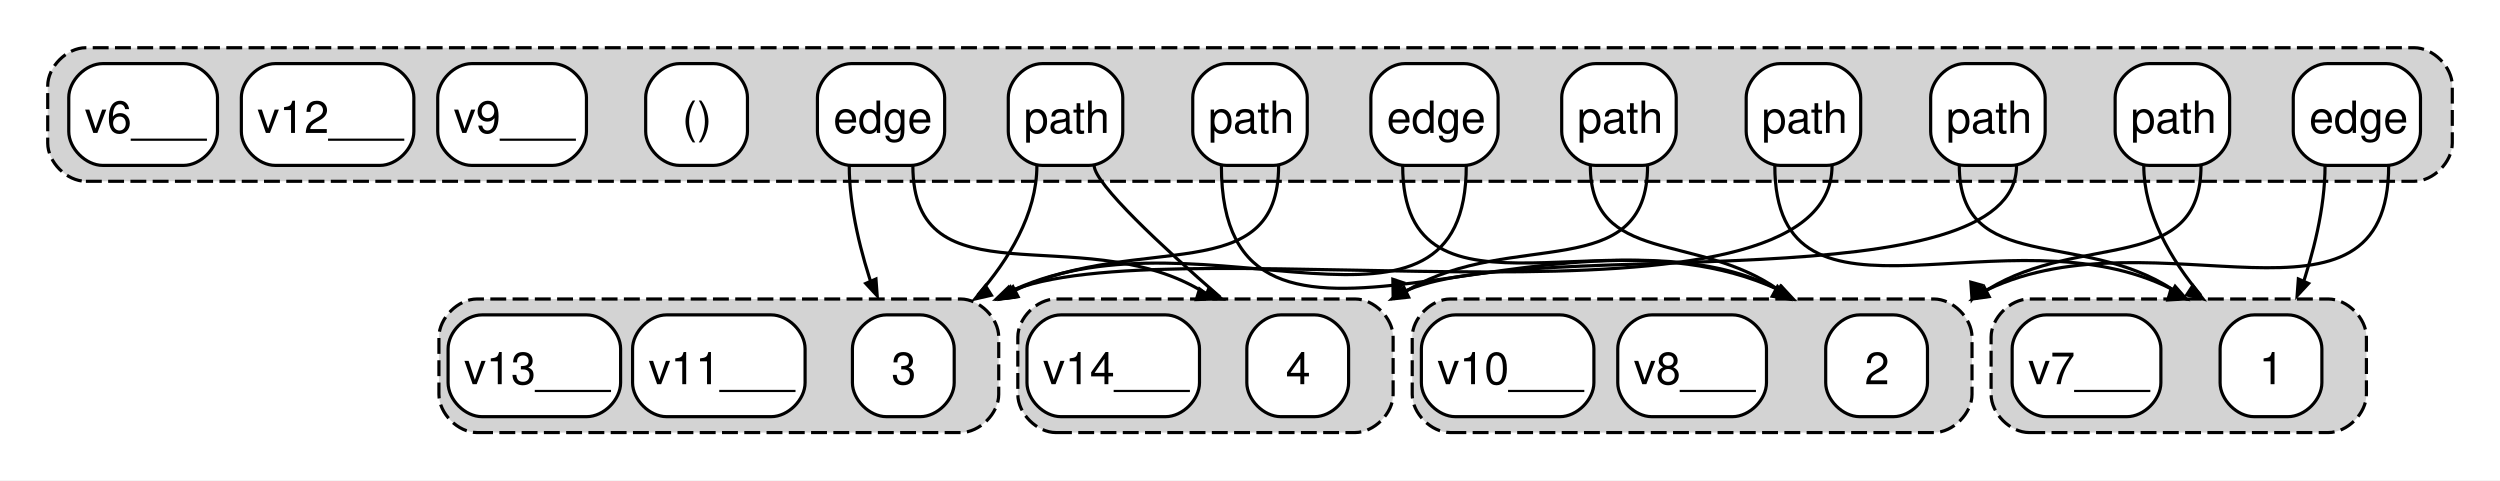
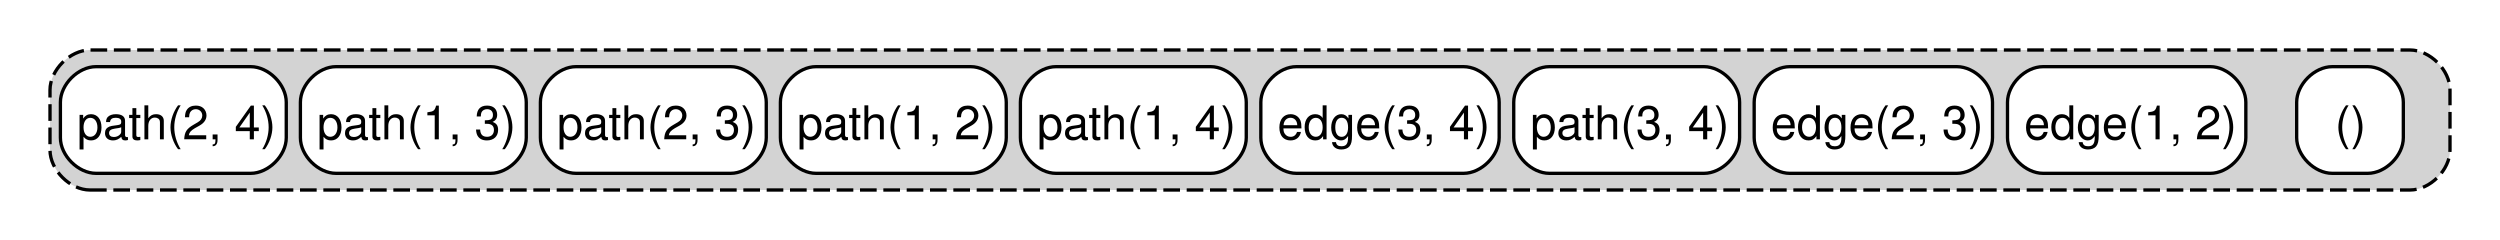
- <svg xmlns="http://www.w3.org/2000/svg" xmlns:xlink="http://www.w3.org/1999/xlink" width="786pt" height="151pt" viewBox="0.00 0.00 786.00 151.00">
-   <g id="graph0" class="graph" transform="scale(1 1) rotate(0) translate(4 147)">
-     <polygon fill="white" stroke="none" points="-4,4 -4,-147 782,-147 782,4 -4,4" />
+ <svg xmlns="http://www.w3.org/2000/svg" xmlns:xlink="http://www.w3.org/1999/xlink" width="750pt" height="72pt" viewBox="0.00 0.00 750.00 72.00">
+   <g id="graph0" class="graph" transform="scale(1 1) rotate(0) translate(4 68)">
+     <polygon fill="white" stroke="none" points="-4,4 -4,-68 746,-68 746,4 -4,4" />
    <g id="clust1" class="cluster">
</g>
    <g id="clust2" class="cluster">
-       <path fill="lightgrey" stroke="black" stroke-dasharray="5,2" d="M452,-11C452,-11 604,-11 604,-11 610,-11 616,-17 616,-23 616,-23 616,-41 616,-41 616,-47 610,-53 604,-53 604,-53 452,-53 452,-53 446,-53 440,-47 440,-41 440,-41 440,-23 440,-23 440,-17 446,-11 452,-11" />
-     </g>
-     <g id="clust4" class="cluster">
- </g>
-     <g id="clust5" class="cluster">
-       <path fill="lightgrey" stroke="black" stroke-dasharray="5,2" d="M634,-11C634,-11 728,-11 728,-11 734,-11 740,-17 740,-23 740,-23 740,-41 740,-41 740,-47 734,-53 728,-53 728,-53 634,-53 634,-53 628,-53 622,-47 622,-41 622,-41 622,-23 622,-23 622,-17 628,-11 634,-11" />
-     </g>
-     <g id="clust7" class="cluster">
- </g>
-     <g id="clust8" class="cluster">
-       <path fill="lightgrey" stroke="black" stroke-dasharray="5,2" d="M146,-11C146,-11 298,-11 298,-11 304,-11 310,-17 310,-23 310,-23 310,-41 310,-41 310,-47 304,-53 298,-53 298,-53 146,-53 146,-53 140,-53 134,-47 134,-41 134,-41 134,-23 134,-23 134,-17 140,-11 146,-11" />
-     </g>
-     <g id="clust10" class="cluster">
- </g>
-     <g id="clust11" class="cluster">
-       <path fill="lightgrey" stroke="black" stroke-dasharray="5,2" d="M23,-90C23,-90 755,-90 755,-90 761,-90 767,-96 767,-102 767,-102 767,-120 767,-120 767,-126 761,-132 755,-132 755,-132 23,-132 23,-132 17,-132 11,-126 11,-120 11,-120 11,-102 11,-102 11,-96 17,-90 23,-90" />
-     </g>
-     <g id="clust13" class="cluster">
- </g>
-     <g id="clust14" class="cluster">
-       <path fill="lightgrey" stroke="black" stroke-dasharray="5,2" d="M328,-11C328,-11 422,-11 422,-11 428,-11 434,-17 434,-23 434,-23 434,-41 434,-41 434,-47 428,-53 422,-53 422,-53 328,-53 328,-53 322,-53 316,-47 316,-41 316,-41 316,-23 316,-23 316,-17 322,-11 328,-11" />
-     </g>
-     <g id="edge1" class="edge">
-       <path fill="none" stroke="black" d="M322,-95C322,-79.62 313.03,-65.22 303.38,-54.17" />
-       <polygon fill="black" stroke="black" points="307.69,-54.18 302.52,-53 305.83,-57.14 307.69,-54.18" />
-     </g>
-     <g id="edge2" class="edge">
-       <path fill="none" stroke="black" d="M340,-95C340,-89.26 361.51,-69.34 379.59,-53.6" />
-       <polygon fill="black" stroke="black" points="376.11,-56.48 380.1,-53 374.81,-53.23 376.11,-56.48" />
-     </g>
-     <g id="edge4" class="edge">
-       <path fill="none" stroke="black" d="M688,-95C688,-60.54 650.3,-74.13 621,-56 619.45,-55.04 617.88,-54.05 616.29,-53.05" />
-       <polygon fill="black" stroke="black" points="619.01,-57.35 616,-52.99 615.63,-58.28 619.01,-57.35" />
-     </g>
-     <g id="edge3" class="edge">
-       <path fill="none" stroke="black" d="M670,-95C670,-79.73 678.67,-65.24 687.94,-54.12" />
-       <polygon fill="black" stroke="black" points="685.42,-57.21 688.64,-53 683.5,-54.28 685.42,-57.21" />
-     </g>
-     <g id="edge5" class="edge">
-       <path fill="none" stroke="black" d="M380,-95C380,-15.31 482.53,-89.13 555,-56 555.24,-55.89 555.48,-55.78 555.72,-55.66" />
-       <polygon fill="black" stroke="black" points="556.16,-56.88 559.76,-53 554.52,-53.79 556.16,-56.88" />
-     </g>
-     <g id="edge6" class="edge">
-       <path fill="none" stroke="black" d="M398,-95C398,-55.99 354.55,-74.16 315.11,-55.71" />
-       <polygon fill="black" stroke="black" points="316.07,-53.73 310.82,-53 314.47,-56.84 316.07,-53.73" />
-     </g>
-     <g id="edge7" class="edge">
-       <path fill="none" stroke="black" d="M554,-95C554,-36.8 627.12,-82.38 679,-56 679.11,-55.94 679.22,-55.89 679.34,-55.83" />
-       <polygon fill="black" stroke="black" points="679.86,-56.98 683.36,-53 678.15,-53.93 679.86,-56.98" />
-     </g>
-     <g id="edge8" class="edge">
-       <path fill="none" stroke="black" d="M572,-95C572,-37.24 369.03,-76.44 315,-56 314.44,-55.79 313.87,-55.56 313.31,-55.33" />
-       <polygon fill="black" stroke="black" points="314.53,-53.5 309.25,-53 313.06,-56.68 314.53,-53.5" />
-     </g>
-     <g id="edge9" class="edge">
-       <path fill="none" stroke="black" d="M496,-95C496,-63.57 529.26,-74.04 555,-56 556.2,-55.16 557.42,-54.29 558.65,-53.41" />
-       <polygon fill="black" stroke="black" points="554.86,-56.92 558.42,-53 553.19,-53.85 554.86,-56.92" />
-     </g>
-     <g id="edge10" class="edge">
-       <path fill="none" stroke="black" d="M514,-95C514,-57.43 471.41,-75.01 439,-56 437.37,-55.04 435.71,-54.04 434.04,-53.02" />
-       <polygon fill="black" stroke="black" points="437.23,-58.09 434,-53.89 433.91,-59.19 437.23,-58.09" />
-     </g>
-     <g id="edge11" class="edge">
-       <path fill="none" stroke="black" d="M612,-95C612,-60.54 650.23,-74.96 679,-56 680.36,-55.1 681.75,-54.16 683.14,-53.21" />
-       <polygon fill="black" stroke="black" points="678.54,-56.06 682.86,-53 677.57,-52.69 678.54,-56.06" />
-     </g>
-     <g id="edge12" class="edge">
-       <path fill="none" stroke="black" d="M630,-95C630,-51.68 479.04,-72.53 439,-56 438.6,-55.83 438.2,-55.66 437.8,-55.49" />
-       <polygon fill="black" stroke="black" points="438.87,-53.58 433.6,-53 437.35,-56.74 438.87,-53.58" />
-     </g>
-     <g id="edge14" class="edge">
-       <path fill="none" stroke="black" d="M747,-95C747,-36.38 674.02,-81.01 621,-56 620.76,-55.89 620.51,-55.77 620.27,-55.65" />
-       <polygon fill="black" stroke="black" points="621.39,-53.74 616.14,-53 619.78,-56.85 621.39,-53.74" />
-     </g>
-     <g id="edge13" class="edge">
-       <path fill="none" stroke="black" d="M727,-95C727,-81.48 723.19,-66.86 719.18,-55.22" />
-       <polygon fill="black" stroke="black" points="721.81,-57.88 718.21,-54 718.6,-59.28 721.81,-57.88" />
-     </g>
-     <g id="edge15" class="edge">
-       <path fill="none" stroke="black" d="M437,-95C437,-39.77 505.98,-81.45 555,-56 555.11,-55.94 555.22,-55.89 555.33,-55.83" />
-       <polygon fill="black" stroke="black" points="555.82,-57 559.29,-53 554.08,-53.96 555.82,-57" />
-     </g>
-     <g id="edge16" class="edge">
-       <path fill="none" stroke="black" d="M457,-95C457,-29.55 374.63,-82.97 315,-56 314.75,-55.89 314.5,-55.77 314.25,-55.65" />
-       <polygon fill="black" stroke="black" points="315.22,-53.68 309.97,-53 313.65,-56.81 315.22,-53.68" />
-     </g>
-     <g id="edge17" class="edge">
-       <path fill="none" stroke="black" d="M263,-95C263,-81.48 266.81,-66.86 270.82,-55.22" />
-       <polygon fill="black" stroke="black" points="271.4,-59.28 271.79,-54 268.19,-57.88 271.4,-59.28" />
-     </g>
-     <g id="edge18" class="edge">
-       <path fill="none" stroke="black" d="M283,-95C283,-51.41 335.25,-77.8 373,-56 374.47,-55.15 375.95,-54.25 377.43,-53.3" />
-       <polygon fill="black" stroke="black" points="373.15,-56.15 377.41,-53 372.12,-52.81 373.15,-56.15" />
+       <path fill="lightgrey" stroke="black" stroke-dasharray="5,2" d="M23,-11C23,-11 719,-11 719,-11 725,-11 731,-17 731,-23 731,-23 731,-41 731,-41 731,-47 725,-53 719,-53 719,-53 23,-53 23,-53 17,-53 11,-47 11,-41 11,-41 11,-23 11,-23 11,-17 17,-11 23,-11" />
    </g>
    <g id="node1" class="node">
      <g id="a_node1">
-         <a xlink:title="i64-11743562013128004906: i64-11743562013128004906">
-           <path fill="white" stroke="none" d="M580.67,-16C580.67,-16 591.33,-16 591.33,-16 596.67,-16 602,-21.33 602,-26.67 602,-26.67 602,-37.33 602,-37.33 602,-42.67 596.67,-48 591.33,-48 591.33,-48 580.67,-48 580.67,-48 575.33,-48 570,-42.67 570,-37.33 570,-37.33 570,-26.67 570,-26.67 570,-21.33 575.33,-16 580.67,-16" />
-           <text text-anchor="start" x="582.25" y="-26.2" font-family="Helvetica,sans-Serif" font-size="14.00">2</text>
-           <path fill="none" stroke="black" d="M580.67,-16C580.67,-16 591.33,-16 591.33,-16 596.67,-16 602,-21.33 602,-26.67 602,-26.67 602,-37.33 602,-37.33 602,-42.67 596.67,-48 591.33,-48 591.33,-48 580.67,-48 580.67,-48 575.33,-48 570,-42.67 570,-37.33 570,-37.33 570,-26.67 570,-26.67 570,-21.33 575.33,-16 580.67,-16" />
+         <a xlink:title="Unit-0: Unit-0">
+           <path fill="white" stroke="none" d="M695.67,-16C695.67,-16 706.33,-16 706.33,-16 711.67,-16 717,-21.33 717,-26.67 717,-26.67 717,-37.33 717,-37.33 717,-42.67 711.67,-48 706.33,-48 706.33,-48 695.67,-48 695.67,-48 690.33,-48 685,-42.67 685,-37.33 685,-37.33 685,-26.67 685,-26.67 685,-21.33 690.33,-16 695.67,-16" />
+           <text text-anchor="start" x="696.5" y="-26.2" font-family="Helvetica,sans-Serif" font-size="14.00">()</text>
+           <path fill="none" stroke="black" d="M695.67,-16C695.67,-16 706.33,-16 706.33,-16 711.67,-16 717,-21.33 717,-26.67 717,-26.67 717,-37.33 717,-37.33 717,-42.67 711.67,-48 706.33,-48 706.33,-48 695.67,-48 695.67,-48 690.33,-48 685,-42.67 685,-37.33 685,-37.33 685,-26.67 685,-26.67 685,-21.33 690.33,-16 695.67,-16" />
        </a>
      </g>
    </g>
    <g id="node2" class="node">
      <g id="a_node2">
-         <a xlink:title="i64-11743562013128004906: v8___-0">
-           <path fill="white" stroke="none" d="M515.29,-16C515.29,-16 540.71,-16 540.71,-16 546.04,-16 551.38,-21.33 551.38,-26.67 551.38,-26.67 551.38,-37.33 551.38,-37.33 551.38,-42.67 546.04,-48 540.71,-48 540.71,-48 515.29,-48 515.29,-48 509.96,-48 504.62,-42.67 504.62,-37.33 504.62,-37.33 504.62,-26.67 504.62,-26.67 504.62,-21.33 509.96,-16 515.29,-16" />
-           <text text-anchor="start" x="509.62" y="-26.2" font-family="Helvetica,sans-Serif" font-size="14.00">v8___</text>
-           <path fill="none" stroke="black" d="M515.29,-16C515.29,-16 540.71,-16 540.71,-16 546.04,-16 551.38,-21.33 551.38,-26.67 551.38,-26.67 551.38,-37.33 551.38,-37.33 551.38,-42.67 546.04,-48 540.71,-48 540.71,-48 515.29,-48 515.29,-48 509.96,-48 504.62,-42.67 504.62,-37.33 504.62,-37.33 504.62,-26.67 504.62,-26.67 504.62,-21.33 509.96,-16 515.29,-16" />
+         <a xlink:title="Unit-0: edge-7659469028595837896">
+           <path fill="white" stroke="none" d="M608.92,-16C608.92,-16 659.08,-16 659.08,-16 664.42,-16 669.75,-21.33 669.75,-26.67 669.75,-26.67 669.75,-37.33 669.75,-37.33 669.75,-42.67 664.42,-48 659.08,-48 659.08,-48 608.92,-48 608.92,-48 603.58,-48 598.25,-42.67 598.25,-37.33 598.25,-37.33 598.25,-26.67 598.25,-26.67 598.25,-21.33 603.58,-16 608.92,-16" />
+           <text text-anchor="start" x="603.25" y="-26.2" font-family="Helvetica,sans-Serif" font-size="14.00">edge(1, 2)</text>
+           <path fill="none" stroke="black" d="M608.92,-16C608.92,-16 659.08,-16 659.08,-16 664.42,-16 669.75,-21.33 669.75,-26.67 669.75,-26.67 669.75,-37.33 669.75,-37.33 669.75,-42.67 664.42,-48 659.08,-48 659.08,-48 608.92,-48 608.92,-48 603.58,-48 598.25,-42.67 598.25,-37.33 598.25,-37.33 598.25,-26.67 598.25,-26.67 598.25,-21.33 603.58,-16 608.92,-16" />
        </a>
      </g>
    </g>
    <g id="node3" class="node">
      <g id="a_node3">
-         <a xlink:title="i64-11743562013128004906: v10___-0">
-           <path fill="white" stroke="none" d="M453.54,-16C453.54,-16 486.46,-16 486.46,-16 491.79,-16 497.12,-21.33 497.12,-26.67 497.12,-26.67 497.12,-37.33 497.12,-37.33 497.12,-42.67 491.79,-48 486.46,-48 486.46,-48 453.54,-48 453.54,-48 448.21,-48 442.88,-42.67 442.88,-37.33 442.88,-37.33 442.88,-26.67 442.88,-26.67 442.88,-21.33 448.21,-16 453.54,-16" />
-           <text text-anchor="start" x="447.88" y="-26.2" font-family="Helvetica,sans-Serif" font-size="14.00">v10___</text>
-           <path fill="none" stroke="black" d="M453.54,-16C453.54,-16 486.46,-16 486.46,-16 491.79,-16 497.12,-21.33 497.12,-26.67 497.12,-26.67 497.12,-37.33 497.12,-37.33 497.12,-42.67 491.79,-48 486.46,-48 486.46,-48 453.54,-48 453.54,-48 448.21,-48 442.88,-42.67 442.88,-37.33 442.88,-37.33 442.88,-26.67 442.88,-26.67 442.88,-21.33 448.21,-16 453.54,-16" />
+         <a xlink:title="Unit-0: edge-1081172882011038115">
+           <path fill="white" stroke="none" d="M532.92,-16C532.92,-16 583.08,-16 583.08,-16 588.42,-16 593.75,-21.33 593.75,-26.67 593.75,-26.67 593.75,-37.33 593.75,-37.33 593.75,-42.67 588.42,-48 583.08,-48 583.08,-48 532.92,-48 532.92,-48 527.58,-48 522.25,-42.67 522.25,-37.33 522.25,-37.33 522.25,-26.67 522.25,-26.67 522.25,-21.33 527.58,-16 532.92,-16" />
+           <text text-anchor="start" x="527.25" y="-26.2" font-family="Helvetica,sans-Serif" font-size="14.00">edge(2, 3)</text>
+           <path fill="none" stroke="black" d="M532.92,-16C532.92,-16 583.08,-16 583.08,-16 588.42,-16 593.75,-21.33 593.75,-26.67 593.75,-26.67 593.75,-37.33 593.75,-37.33 593.75,-42.67 588.42,-48 583.08,-48 583.08,-48 532.92,-48 532.92,-48 527.58,-48 522.25,-42.67 522.25,-37.33 522.25,-37.33 522.25,-26.67 522.25,-26.67 522.25,-21.33 527.58,-16 532.92,-16" />
        </a>
      </g>
    </g>
    <g id="node4" class="node">
      <g id="a_node4">
-         <a xlink:title="i64-5871781006564002453: i64-5871781006564002453">
-           <path fill="white" stroke="none" d="M704.67,-16C704.67,-16 715.33,-16 715.33,-16 720.67,-16 726,-21.33 726,-26.67 726,-26.67 726,-37.33 726,-37.33 726,-42.67 720.67,-48 715.33,-48 715.33,-48 704.67,-48 704.67,-48 699.33,-48 694,-42.67 694,-37.33 694,-37.33 694,-26.67 694,-26.67 694,-21.33 699.33,-16 704.67,-16" />
-           <text text-anchor="start" x="706.25" y="-26.2" font-family="Helvetica,sans-Serif" font-size="14.00">1</text>
-           <path fill="none" stroke="black" d="M704.67,-16C704.67,-16 715.33,-16 715.33,-16 720.67,-16 726,-21.33 726,-26.67 726,-26.67 726,-37.33 726,-37.33 726,-42.67 720.67,-48 715.33,-48 715.33,-48 704.67,-48 704.67,-48 699.33,-48 694,-42.67 694,-37.33 694,-37.33 694,-26.67 694,-26.67 694,-21.33 699.33,-16 704.67,-16" />
+         <a xlink:title="Unit-0: path-16275225025205966978">
+           <path fill="white" stroke="none" d="M460.79,-16C460.79,-16 507.21,-16 507.21,-16 512.54,-16 517.88,-21.33 517.88,-26.67 517.88,-26.67 517.88,-37.33 517.88,-37.33 517.88,-42.67 512.54,-48 507.21,-48 507.21,-48 460.79,-48 460.79,-48 455.46,-48 450.12,-42.67 450.12,-37.33 450.12,-37.33 450.12,-26.67 450.12,-26.67 450.12,-21.33 455.46,-16 460.79,-16" />
+           <text text-anchor="start" x="455.12" y="-26.2" font-family="Helvetica,sans-Serif" font-size="14.00">path(3, 4)</text>
+           <path fill="none" stroke="black" d="M460.79,-16C460.79,-16 507.21,-16 507.21,-16 512.54,-16 517.88,-21.33 517.88,-26.67 517.88,-26.67 517.88,-37.33 517.88,-37.33 517.88,-42.67 512.54,-48 507.21,-48 507.21,-48 460.79,-48 460.79,-48 455.46,-48 450.12,-42.67 450.12,-37.33 450.12,-37.33 450.12,-26.67 450.12,-26.67 450.12,-21.33 455.46,-16 460.79,-16" />
        </a>
      </g>
    </g>
    <g id="node5" class="node">
      <g id="a_node5">
-         <a xlink:title="i64-5871781006564002453: v7___-0">
-           <path fill="white" stroke="none" d="M639.29,-16C639.29,-16 664.71,-16 664.71,-16 670.04,-16 675.38,-21.33 675.38,-26.67 675.38,-26.67 675.38,-37.33 675.38,-37.33 675.38,-42.67 670.04,-48 664.71,-48 664.71,-48 639.29,-48 639.29,-48 633.96,-48 628.62,-42.67 628.62,-37.33 628.62,-37.33 628.62,-26.67 628.62,-26.67 628.62,-21.33 633.96,-16 639.29,-16" />
-           <text text-anchor="start" x="633.62" y="-26.2" font-family="Helvetica,sans-Serif" font-size="14.00">v7___</text>
-           <path fill="none" stroke="black" d="M639.29,-16C639.29,-16 664.71,-16 664.71,-16 670.04,-16 675.38,-21.33 675.38,-26.67 675.38,-26.67 675.38,-37.33 675.38,-37.33 675.38,-42.67 670.04,-48 664.71,-48 664.71,-48 639.29,-48 639.29,-48 633.96,-48 628.62,-42.67 628.62,-37.33 628.62,-37.33 628.62,-26.67 628.62,-26.67 628.62,-21.33 633.96,-16 639.29,-16" />
+         <a xlink:title="Unit-0: edge-16275225025205966978">
+           <path fill="white" stroke="none" d="M384.92,-16C384.92,-16 435.08,-16 435.08,-16 440.42,-16 445.75,-21.33 445.75,-26.67 445.75,-26.67 445.75,-37.33 445.75,-37.33 445.75,-42.67 440.42,-48 435.08,-48 435.08,-48 384.92,-48 384.92,-48 379.58,-48 374.25,-42.67 374.25,-37.33 374.25,-37.33 374.25,-26.67 374.25,-26.67 374.25,-21.33 379.58,-16 384.92,-16" />
+           <text text-anchor="start" x="379.25" y="-26.2" font-family="Helvetica,sans-Serif" font-size="14.00">edge(3, 4)</text>
+           <path fill="none" stroke="black" d="M384.92,-16C384.92,-16 435.08,-16 435.08,-16 440.42,-16 445.75,-21.33 445.75,-26.67 445.75,-26.67 445.75,-37.33 445.75,-37.33 445.75,-42.67 440.42,-48 435.08,-48 435.08,-48 384.92,-48 384.92,-48 379.58,-48 374.25,-42.67 374.25,-37.33 374.25,-37.33 374.25,-26.67 374.25,-26.67 374.25,-21.33 379.58,-16 384.92,-16" />
        </a>
      </g>
    </g>
    <g id="node6" class="node">
      <g id="a_node6">
-         <a xlink:title="i64-17615343019692007359: i64-17615343019692007359">
-           <path fill="white" stroke="none" d="M274.67,-16C274.67,-16 285.33,-16 285.33,-16 290.67,-16 296,-21.33 296,-26.67 296,-26.67 296,-37.33 296,-37.33 296,-42.67 290.67,-48 285.33,-48 285.33,-48 274.67,-48 274.67,-48 269.33,-48 264,-42.67 264,-37.33 264,-37.33 264,-26.67 264,-26.67 264,-21.33 269.33,-16 274.67,-16" />
-           <text text-anchor="start" x="276.25" y="-26.2" font-family="Helvetica,sans-Serif" font-size="14.00">3</text>
-           <path fill="none" stroke="black" d="M274.67,-16C274.67,-16 285.33,-16 285.33,-16 290.67,-16 296,-21.33 296,-26.67 296,-26.67 296,-37.33 296,-37.33 296,-42.67 290.67,-48 285.33,-48 285.33,-48 274.67,-48 274.67,-48 269.33,-48 264,-42.67 264,-37.33 264,-37.33 264,-26.67 264,-26.67 264,-21.33 269.33,-16 274.67,-16" />
+         <a xlink:title="Unit-0: path-5996666920560749382">
+           <path fill="white" stroke="none" d="M312.79,-16C312.79,-16 359.21,-16 359.21,-16 364.54,-16 369.88,-21.33 369.88,-26.67 369.88,-26.67 369.88,-37.33 369.88,-37.33 369.88,-42.67 364.54,-48 359.21,-48 359.21,-48 312.79,-48 312.79,-48 307.46,-48 302.12,-42.67 302.12,-37.33 302.12,-37.33 302.12,-26.67 302.12,-26.67 302.12,-21.33 307.46,-16 312.79,-16" />
+           <text text-anchor="start" x="307.12" y="-26.2" font-family="Helvetica,sans-Serif" font-size="14.00">path(1, 4)</text>
+           <path fill="none" stroke="black" d="M312.79,-16C312.79,-16 359.21,-16 359.21,-16 364.54,-16 369.88,-21.33 369.88,-26.67 369.88,-26.67 369.88,-37.33 369.88,-37.33 369.88,-42.67 364.54,-48 359.21,-48 359.21,-48 312.79,-48 312.79,-48 307.46,-48 302.12,-42.67 302.12,-37.33 302.12,-37.33 302.12,-26.67 302.12,-26.67 302.12,-21.33 307.46,-16 312.79,-16" />
        </a>
      </g>
    </g>
    <g id="node7" class="node">
      <g id="a_node7">
-         <a xlink:title="i64-17615343019692007359: v11___-0">
-           <path fill="white" stroke="none" d="M205.54,-16C205.54,-16 238.46,-16 238.46,-16 243.79,-16 249.12,-21.33 249.12,-26.67 249.12,-26.67 249.12,-37.33 249.12,-37.33 249.12,-42.67 243.79,-48 238.46,-48 238.46,-48 205.54,-48 205.54,-48 200.21,-48 194.88,-42.67 194.88,-37.33 194.88,-37.33 194.88,-26.67 194.88,-26.67 194.88,-21.33 200.21,-16 205.54,-16" />
-           <text text-anchor="start" x="199.88" y="-26.2" font-family="Helvetica,sans-Serif" font-size="14.00">v11___</text>
-           <path fill="none" stroke="black" d="M205.54,-16C205.54,-16 238.46,-16 238.46,-16 243.79,-16 249.12,-21.33 249.12,-26.67 249.12,-26.67 249.12,-37.33 249.12,-37.33 249.12,-42.67 243.79,-48 238.46,-48 238.46,-48 205.54,-48 205.54,-48 200.21,-48 194.88,-42.67 194.88,-37.33 194.88,-37.33 194.88,-26.67 194.88,-26.67 194.88,-21.33 200.21,-16 205.54,-16" />
+         <a xlink:title="Unit-0: path-7659469028595837896">
+           <path fill="white" stroke="none" d="M240.79,-16C240.79,-16 287.21,-16 287.21,-16 292.54,-16 297.88,-21.33 297.88,-26.67 297.88,-26.67 297.88,-37.33 297.88,-37.33 297.88,-42.67 292.54,-48 287.21,-48 287.21,-48 240.79,-48 240.79,-48 235.46,-48 230.12,-42.67 230.12,-37.33 230.12,-37.33 230.12,-26.67 230.12,-26.67 230.12,-21.33 235.46,-16 240.79,-16" />
+           <text text-anchor="start" x="235.12" y="-26.2" font-family="Helvetica,sans-Serif" font-size="14.00">path(1, 2)</text>
+           <path fill="none" stroke="black" d="M240.79,-16C240.79,-16 287.21,-16 287.21,-16 292.54,-16 297.88,-21.33 297.88,-26.67 297.88,-26.67 297.88,-37.33 297.88,-37.33 297.88,-42.67 292.54,-48 287.21,-48 287.21,-48 240.79,-48 240.79,-48 235.46,-48 230.12,-42.67 230.12,-37.33 230.12,-37.33 230.12,-26.67 230.12,-26.67 230.12,-21.33 235.46,-16 240.79,-16" />
        </a>
      </g>
    </g>
    <g id="node8" class="node">
      <g id="a_node8">
-         <a xlink:title="i64-17615343019692007359: v13___-0">
-           <path fill="white" stroke="none" d="M147.54,-16C147.54,-16 180.46,-16 180.46,-16 185.79,-16 191.12,-21.33 191.12,-26.67 191.12,-26.67 191.12,-37.33 191.12,-37.33 191.12,-42.67 185.79,-48 180.46,-48 180.46,-48 147.54,-48 147.54,-48 142.21,-48 136.88,-42.67 136.88,-37.33 136.88,-37.33 136.88,-26.67 136.88,-26.67 136.88,-21.33 142.21,-16 147.54,-16" />
-           <text text-anchor="start" x="141.88" y="-26.2" font-family="Helvetica,sans-Serif" font-size="14.00">v13___</text>
-           <path fill="none" stroke="black" d="M147.54,-16C147.54,-16 180.46,-16 180.46,-16 185.79,-16 191.12,-21.33 191.12,-26.67 191.12,-26.67 191.12,-37.33 191.12,-37.33 191.12,-42.67 185.79,-48 180.46,-48 180.46,-48 147.54,-48 147.54,-48 142.21,-48 136.88,-42.67 136.88,-37.33 136.88,-37.33 136.88,-26.67 136.88,-26.67 136.88,-21.33 142.21,-16 147.54,-16" />
+         <a xlink:title="Unit-0: path-1081172882011038115">
+           <path fill="white" stroke="none" d="M168.79,-16C168.79,-16 215.21,-16 215.21,-16 220.54,-16 225.88,-21.33 225.88,-26.67 225.88,-26.67 225.88,-37.33 225.88,-37.33 225.88,-42.67 220.54,-48 215.21,-48 215.21,-48 168.79,-48 168.79,-48 163.46,-48 158.12,-42.67 158.12,-37.33 158.12,-37.33 158.12,-26.67 158.12,-26.67 158.12,-21.33 163.46,-16 168.79,-16" />
+           <text text-anchor="start" x="163.12" y="-26.2" font-family="Helvetica,sans-Serif" font-size="14.00">path(2, 3)</text>
+           <path fill="none" stroke="black" d="M168.79,-16C168.79,-16 215.21,-16 215.21,-16 220.54,-16 225.88,-21.33 225.88,-26.67 225.88,-26.67 225.88,-37.33 225.88,-37.33 225.88,-42.67 220.54,-48 215.21,-48 215.21,-48 168.79,-48 168.79,-48 163.46,-48 158.12,-42.67 158.12,-37.33 158.12,-37.33 158.12,-26.67 158.12,-26.67 158.12,-21.33 163.46,-16 168.79,-16" />
        </a>
      </g>
    </g>
    <g id="node9" class="node">
      <g id="a_node9">
-         <a xlink:title="Unit-0: path-16275225025205966978">
-           <path fill="white" stroke="none" d="M323.67,-95C323.67,-95 338.33,-95 338.33,-95 343.67,-95 349,-100.33 349,-105.67 349,-105.67 349,-116.33 349,-116.33 349,-121.67 343.67,-127 338.33,-127 338.33,-127 323.67,-127 323.67,-127 318.33,-127 313,-121.67 313,-116.33 313,-116.33 313,-105.67 313,-105.67 313,-100.33 318.33,-95 323.67,-95" />
-           <text text-anchor="start" x="317.88" y="-105.2" font-family="Helvetica,sans-Serif" font-size="14.00">path</text>
-           <path fill="none" stroke="black" d="M323.67,-95C323.67,-95 338.33,-95 338.33,-95 343.67,-95 349,-100.33 349,-105.67 349,-105.67 349,-116.33 349,-116.33 349,-121.67 343.67,-127 338.33,-127 338.33,-127 323.67,-127 323.67,-127 318.33,-127 313,-121.67 313,-116.33 313,-116.33 313,-105.67 313,-105.67 313,-100.33 318.33,-95 323.67,-95" />
+         <a xlink:title="Unit-0: path-13531250035159840349">
+           <path fill="white" stroke="none" d="M96.79,-16C96.79,-16 143.21,-16 143.21,-16 148.54,-16 153.88,-21.33 153.88,-26.67 153.88,-26.67 153.88,-37.33 153.88,-37.33 153.88,-42.67 148.54,-48 143.21,-48 143.21,-48 96.79,-48 96.79,-48 91.46,-48 86.12,-42.67 86.12,-37.33 86.12,-37.33 86.12,-26.67 86.12,-26.67 86.12,-21.33 91.46,-16 96.79,-16" />
+           <text text-anchor="start" x="91.12" y="-26.2" font-family="Helvetica,sans-Serif" font-size="14.00">path(1, 3)</text>
+           <path fill="none" stroke="black" d="M96.79,-16C96.79,-16 143.21,-16 143.21,-16 148.54,-16 153.88,-21.33 153.88,-26.67 153.88,-26.67 153.88,-37.33 153.88,-37.33 153.88,-42.67 148.54,-48 143.21,-48 143.21,-48 96.79,-48 96.79,-48 91.46,-48 86.12,-42.67 86.12,-37.33 86.12,-37.33 86.12,-26.67 86.12,-26.67 86.12,-21.33 91.46,-16 96.79,-16" />
        </a>
      </g>
    </g>
    <g id="node10" class="node">
      <g id="a_node10">
-         <a xlink:title="i64-5040379952546458196: i64-5040379952546458196">
-           <path fill="white" stroke="none" d="M398.67,-16C398.67,-16 409.33,-16 409.33,-16 414.67,-16 420,-21.33 420,-26.67 420,-26.67 420,-37.33 420,-37.33 420,-42.67 414.67,-48 409.33,-48 409.33,-48 398.67,-48 398.67,-48 393.33,-48 388,-42.67 388,-37.33 388,-37.33 388,-26.67 388,-26.67 388,-21.33 393.33,-16 398.67,-16" />
-           <text text-anchor="start" x="400.25" y="-26.2" font-family="Helvetica,sans-Serif" font-size="14.00">4</text>
-           <path fill="none" stroke="black" d="M398.67,-16C398.67,-16 409.33,-16 409.33,-16 414.67,-16 420,-21.33 420,-26.67 420,-26.67 420,-37.33 420,-37.33 420,-42.67 414.67,-48 409.33,-48 409.33,-48 398.67,-48 398.67,-48 393.33,-48 388,-42.67 388,-37.33 388,-37.33 388,-26.67 388,-26.67 388,-21.33 393.33,-16 398.67,-16" />
-         </a>
-       </g>
-     </g>
-     <g id="node11" class="node">
-       <g id="a_node11">
-         <a xlink:title="Unit-0: path-7659469028595837896">
-           <path fill="white" stroke="none" d="M671.67,-95C671.67,-95 686.33,-95 686.33,-95 691.67,-95 697,-100.33 697,-105.67 697,-105.67 697,-116.33 697,-116.33 697,-121.67 691.67,-127 686.33,-127 686.33,-127 671.67,-127 671.67,-127 666.33,-127 661,-121.67 661,-116.33 661,-116.33 661,-105.67 661,-105.67 661,-100.33 666.33,-95 671.67,-95" />
-           <text text-anchor="start" x="665.88" y="-105.2" font-family="Helvetica,sans-Serif" font-size="14.00">path</text>
-           <path fill="none" stroke="black" d="M671.67,-95C671.67,-95 686.33,-95 686.33,-95 691.67,-95 697,-100.33 697,-105.67 697,-105.67 697,-116.33 697,-116.33 697,-121.67 691.67,-127 686.33,-127 686.33,-127 671.67,-127 671.67,-127 666.33,-127 661,-121.67 661,-116.33 661,-116.33 661,-105.67 661,-105.67 661,-100.33 666.33,-95 671.67,-95" />
-         </a>
-       </g>
-     </g>
-     <g id="node12" class="node">
-       <g id="a_node12">
-         <a xlink:title="Unit-0: path-1081172882011038115">
-           <path fill="white" stroke="none" d="M381.67,-95C381.67,-95 396.33,-95 396.33,-95 401.67,-95 407,-100.33 407,-105.67 407,-105.67 407,-116.33 407,-116.33 407,-121.67 401.67,-127 396.33,-127 396.33,-127 381.67,-127 381.67,-127 376.33,-127 371,-121.67 371,-116.33 371,-116.33 371,-105.67 371,-105.67 371,-100.33 376.33,-95 381.67,-95" />
-           <text text-anchor="start" x="375.88" y="-105.2" font-family="Helvetica,sans-Serif" font-size="14.00">path</text>
-           <path fill="none" stroke="black" d="M381.67,-95C381.67,-95 396.33,-95 396.33,-95 401.67,-95 407,-100.33 407,-105.67 407,-105.67 407,-116.33 407,-116.33 407,-121.67 401.67,-127 396.33,-127 396.33,-127 381.67,-127 381.67,-127 376.33,-127 371,-121.67 371,-116.33 371,-116.33 371,-105.67 371,-105.67 371,-100.33 376.33,-95 381.67,-95" />
-         </a>
-       </g>
-     </g>
-     <g id="node13" class="node">
-       <g id="a_node13">
-         <a xlink:title="Unit-0: path-13531250035159840349">
-           <path fill="white" stroke="none" d="M555.67,-95C555.67,-95 570.33,-95 570.33,-95 575.67,-95 581,-100.33 581,-105.67 581,-105.67 581,-116.33 581,-116.33 581,-121.67 575.67,-127 570.33,-127 570.33,-127 555.67,-127 555.67,-127 550.33,-127 545,-121.67 545,-116.33 545,-116.33 545,-105.67 545,-105.67 545,-100.33 550.33,-95 555.67,-95" />
-           <text text-anchor="start" x="549.88" y="-105.2" font-family="Helvetica,sans-Serif" font-size="14.00">path</text>
-           <path fill="none" stroke="black" d="M555.67,-95C555.67,-95 570.33,-95 570.33,-95 575.67,-95 581,-100.33 581,-105.67 581,-105.67 581,-116.33 581,-116.33 581,-121.67 575.67,-127 570.33,-127 570.33,-127 555.67,-127 555.67,-127 550.33,-127 545,-121.67 545,-116.33 545,-116.33 545,-105.67 545,-105.67 545,-100.33 550.33,-95 555.67,-95" />
-         </a>
-       </g>
-     </g>
-     <g id="node14" class="node">
-       <g id="a_node14">
        <a xlink:title="Unit-0: path-15318938057191675792">
-           <path fill="white" stroke="none" d="M497.67,-95C497.67,-95 512.33,-95 512.33,-95 517.67,-95 523,-100.33 523,-105.67 523,-105.67 523,-116.33 523,-116.33 523,-121.67 517.67,-127 512.33,-127 512.33,-127 497.67,-127 497.67,-127 492.33,-127 487,-121.67 487,-116.33 487,-116.33 487,-105.67 487,-105.67 487,-100.33 492.33,-95 497.67,-95" />
-           <text text-anchor="start" x="491.88" y="-105.2" font-family="Helvetica,sans-Serif" font-size="14.00">path</text>
-           <path fill="none" stroke="black" d="M497.67,-95C497.67,-95 512.33,-95 512.33,-95 517.67,-95 523,-100.33 523,-105.67 523,-105.67 523,-116.33 523,-116.33 523,-121.67 517.67,-127 512.33,-127 512.33,-127 497.67,-127 497.67,-127 492.33,-127 487,-121.67 487,-116.33 487,-116.33 487,-105.67 487,-105.67 487,-100.33 492.33,-95 497.67,-95" />
-         </a>
-       </g>
-     </g>
-     <g id="node15" class="node">
-       <g id="a_node15">
-         <a xlink:title="Unit-0: path-5996666920560749382">
-           <path fill="white" stroke="none" d="M613.67,-95C613.67,-95 628.33,-95 628.33,-95 633.67,-95 639,-100.33 639,-105.67 639,-105.67 639,-116.33 639,-116.33 639,-121.67 633.67,-127 628.33,-127 628.33,-127 613.67,-127 613.67,-127 608.33,-127 603,-121.67 603,-116.33 603,-116.33 603,-105.67 603,-105.67 603,-100.33 608.33,-95 613.67,-95" />
-           <text text-anchor="start" x="607.88" y="-105.2" font-family="Helvetica,sans-Serif" font-size="14.00">path</text>
-           <path fill="none" stroke="black" d="M613.67,-95C613.67,-95 628.33,-95 628.33,-95 633.67,-95 639,-100.33 639,-105.67 639,-105.67 639,-116.33 639,-116.33 639,-121.67 633.67,-127 628.33,-127 628.33,-127 613.67,-127 613.67,-127 608.33,-127 603,-121.67 603,-116.33 603,-116.33 603,-105.67 603,-105.67 603,-100.33 608.33,-95 613.67,-95" />
-         </a>
-       </g>
-     </g>
-     <g id="node16" class="node">
-       <g id="a_node16">
-         <a xlink:title="Unit-0: edge-7659469028595837896">
-           <path fill="white" stroke="none" d="M727.67,-95C727.67,-95 746.33,-95 746.33,-95 751.67,-95 757,-100.33 757,-105.67 757,-105.67 757,-116.33 757,-116.33 757,-121.67 751.67,-127 746.33,-127 746.33,-127 727.67,-127 727.67,-127 722.33,-127 717,-121.67 717,-116.33 717,-116.33 717,-105.67 717,-105.67 717,-100.33 722.33,-95 727.67,-95" />
-           <text text-anchor="start" x="722" y="-105.2" font-family="Helvetica,sans-Serif" font-size="14.00">edge</text>
-           <path fill="none" stroke="black" d="M727.67,-95C727.67,-95 746.33,-95 746.33,-95 751.67,-95 757,-100.33 757,-105.67 757,-105.67 757,-116.33 757,-116.33 757,-121.67 751.67,-127 746.33,-127 746.33,-127 727.67,-127 727.67,-127 722.33,-127 717,-121.67 717,-116.33 717,-116.33 717,-105.67 717,-105.67 717,-100.33 722.33,-95 727.67,-95" />
-         </a>
-       </g>
-     </g>
-     <g id="node17" class="node">
-       <g id="a_node17">
-         <a xlink:title="Unit-0: edge-1081172882011038115">
-           <path fill="white" stroke="none" d="M437.67,-95C437.67,-95 456.33,-95 456.33,-95 461.67,-95 467,-100.33 467,-105.67 467,-105.67 467,-116.33 467,-116.33 467,-121.67 461.67,-127 456.33,-127 456.33,-127 437.67,-127 437.67,-127 432.33,-127 427,-121.67 427,-116.33 427,-116.33 427,-105.67 427,-105.67 427,-100.33 432.33,-95 437.67,-95" />
-           <text text-anchor="start" x="432" y="-105.2" font-family="Helvetica,sans-Serif" font-size="14.00">edge</text>
-           <path fill="none" stroke="black" d="M437.67,-95C437.67,-95 456.33,-95 456.33,-95 461.67,-95 467,-100.33 467,-105.67 467,-105.67 467,-116.33 467,-116.33 467,-121.67 461.67,-127 456.33,-127 456.33,-127 437.67,-127 437.67,-127 432.33,-127 427,-121.67 427,-116.33 427,-116.33 427,-105.67 427,-105.67 427,-100.33 432.33,-95 437.67,-95" />
-         </a>
-       </g>
-     </g>
-     <g id="node18" class="node">
-       <g id="a_node18">
-         <a xlink:title="Unit-0: edge-16275225025205966978">
-           <path fill="white" stroke="none" d="M263.67,-95C263.67,-95 282.33,-95 282.33,-95 287.67,-95 293,-100.33 293,-105.67 293,-105.67 293,-116.33 293,-116.33 293,-121.67 287.67,-127 282.33,-127 282.33,-127 263.67,-127 263.67,-127 258.33,-127 253,-121.67 253,-116.33 253,-116.33 253,-105.67 253,-105.67 253,-100.33 258.33,-95 263.67,-95" />
-           <text text-anchor="start" x="258" y="-105.2" font-family="Helvetica,sans-Serif" font-size="14.00">edge</text>
-           <path fill="none" stroke="black" d="M263.67,-95C263.67,-95 282.33,-95 282.33,-95 287.67,-95 293,-100.33 293,-105.67 293,-105.67 293,-116.33 293,-116.33 293,-121.67 287.67,-127 282.33,-127 282.33,-127 263.67,-127 263.67,-127 258.33,-127 253,-121.67 253,-116.33 253,-116.33 253,-105.67 253,-105.67 253,-100.33 258.33,-95 263.67,-95" />
-         </a>
-       </g>
-     </g>
-     <g id="node19" class="node">
-       <g id="a_node19">
-         <a xlink:title="Unit-0: Unit-0">
-           <path fill="white" stroke="none" d="M209.67,-95C209.67,-95 220.33,-95 220.33,-95 225.67,-95 231,-100.33 231,-105.67 231,-105.67 231,-116.33 231,-116.33 231,-121.67 225.67,-127 220.33,-127 220.33,-127 209.67,-127 209.67,-127 204.33,-127 199,-121.67 199,-116.33 199,-116.33 199,-105.67 199,-105.67 199,-100.33 204.33,-95 209.67,-95" />
-           <text text-anchor="start" x="210.5" y="-105.2" font-family="Helvetica,sans-Serif" font-size="14.00">()</text>
-           <path fill="none" stroke="black" d="M209.67,-95C209.67,-95 220.33,-95 220.33,-95 225.67,-95 231,-100.33 231,-105.67 231,-105.67 231,-116.33 231,-116.33 231,-121.67 225.67,-127 220.33,-127 220.33,-127 209.67,-127 209.67,-127 204.33,-127 199,-121.67 199,-116.33 199,-116.33 199,-105.67 199,-105.67 199,-100.33 204.33,-95 209.67,-95" />
-         </a>
-       </g>
-     </g>
-     <g id="node20" class="node">
-       <g id="a_node20">
-         <a xlink:title="Unit-0: v9___-0">
-           <path fill="white" stroke="none" d="M144.29,-95C144.29,-95 169.71,-95 169.71,-95 175.04,-95 180.38,-100.33 180.38,-105.67 180.38,-105.67 180.38,-116.33 180.38,-116.33 180.38,-121.67 175.04,-127 169.71,-127 169.71,-127 144.29,-127 144.29,-127 138.96,-127 133.62,-121.67 133.62,-116.33 133.62,-116.33 133.62,-105.67 133.62,-105.67 133.62,-100.33 138.96,-95 144.29,-95" />
-           <text text-anchor="start" x="138.62" y="-105.2" font-family="Helvetica,sans-Serif" font-size="14.00">v9___</text>
-           <path fill="none" stroke="black" d="M144.29,-95C144.29,-95 169.71,-95 169.71,-95 175.04,-95 180.38,-100.33 180.38,-105.67 180.38,-105.67 180.38,-116.33 180.38,-116.33 180.38,-121.67 175.04,-127 169.71,-127 169.71,-127 144.29,-127 144.29,-127 138.96,-127 133.62,-121.67 133.62,-116.33 133.62,-116.33 133.62,-105.67 133.62,-105.67 133.62,-100.33 138.96,-95 144.29,-95" />
-         </a>
-       </g>
-     </g>
-     <g id="node21" class="node">
-       <g id="a_node21">
-         <a xlink:title="Unit-0: v12___-0">
-           <path fill="white" stroke="none" d="M82.54,-95C82.54,-95 115.46,-95 115.46,-95 120.79,-95 126.12,-100.33 126.12,-105.67 126.12,-105.67 126.12,-116.33 126.12,-116.33 126.12,-121.67 120.79,-127 115.46,-127 115.46,-127 82.54,-127 82.54,-127 77.21,-127 71.88,-121.67 71.88,-116.33 71.88,-116.33 71.88,-105.67 71.88,-105.67 71.88,-100.33 77.21,-95 82.54,-95" />
-           <text text-anchor="start" x="76.88" y="-105.2" font-family="Helvetica,sans-Serif" font-size="14.00">v12___</text>
-           <path fill="none" stroke="black" d="M82.54,-95C82.54,-95 115.46,-95 115.46,-95 120.79,-95 126.12,-100.33 126.12,-105.67 126.12,-105.67 126.12,-116.33 126.12,-116.33 126.12,-121.67 120.79,-127 115.46,-127 115.46,-127 82.54,-127 82.54,-127 77.21,-127 71.88,-121.67 71.88,-116.33 71.88,-116.33 71.88,-105.67 71.88,-105.67 71.88,-100.33 77.21,-95 82.54,-95" />
-         </a>
-       </g>
-     </g>
-     <g id="node22" class="node">
-       <g id="a_node22">
-         <a xlink:title="Unit-0: v6___-0">
-           <path fill="white" stroke="none" d="M28.29,-95C28.29,-95 53.71,-95 53.71,-95 59.04,-95 64.38,-100.33 64.38,-105.67 64.38,-105.67 64.38,-116.33 64.38,-116.33 64.38,-121.67 59.04,-127 53.71,-127 53.71,-127 28.29,-127 28.29,-127 22.96,-127 17.62,-121.67 17.62,-116.33 17.62,-116.33 17.62,-105.67 17.62,-105.67 17.62,-100.33 22.96,-95 28.29,-95" />
-           <text text-anchor="start" x="22.62" y="-105.2" font-family="Helvetica,sans-Serif" font-size="14.00">v6___</text>
-           <path fill="none" stroke="black" d="M28.29,-95C28.29,-95 53.71,-95 53.71,-95 59.04,-95 64.38,-100.33 64.38,-105.67 64.38,-105.67 64.38,-116.33 64.38,-116.33 64.38,-121.67 59.04,-127 53.71,-127 53.71,-127 28.29,-127 28.29,-127 22.96,-127 17.62,-121.67 17.62,-116.33 17.62,-116.33 17.62,-105.67 17.62,-105.67 17.62,-100.33 22.96,-95 28.29,-95" />
-         </a>
-       </g>
-     </g>
-     <g id="node23" class="node">
-       <g id="a_node23">
-         <a xlink:title="i64-5040379952546458196: v14___-0">
-           <path fill="white" stroke="none" d="M329.54,-16C329.54,-16 362.46,-16 362.46,-16 367.79,-16 373.12,-21.33 373.12,-26.67 373.12,-26.67 373.12,-37.33 373.12,-37.33 373.12,-42.67 367.79,-48 362.46,-48 362.46,-48 329.54,-48 329.54,-48 324.21,-48 318.88,-42.67 318.88,-37.33 318.88,-37.33 318.88,-26.67 318.88,-26.67 318.88,-21.33 324.21,-16 329.54,-16" />
-           <text text-anchor="start" x="323.88" y="-26.2" font-family="Helvetica,sans-Serif" font-size="14.00">v14___</text>
-           <path fill="none" stroke="black" d="M329.54,-16C329.54,-16 362.46,-16 362.46,-16 367.79,-16 373.12,-21.33 373.12,-26.67 373.12,-26.67 373.12,-37.33 373.12,-37.33 373.12,-42.67 367.79,-48 362.46,-48 362.46,-48 329.54,-48 329.54,-48 324.21,-48 318.88,-42.67 318.88,-37.33 318.88,-37.33 318.88,-26.67 318.88,-26.67 318.88,-21.33 324.21,-16 329.54,-16" />
+           <path fill="white" stroke="none" d="M24.79,-16C24.79,-16 71.21,-16 71.21,-16 76.54,-16 81.88,-21.33 81.88,-26.67 81.88,-26.67 81.88,-37.33 81.88,-37.33 81.88,-42.67 76.54,-48 71.21,-48 71.21,-48 24.79,-48 24.79,-48 19.46,-48 14.12,-42.67 14.12,-37.33 14.12,-37.33 14.12,-26.67 14.12,-26.67 14.12,-21.33 19.46,-16 24.79,-16" />
+           <text text-anchor="start" x="19.12" y="-26.2" font-family="Helvetica,sans-Serif" font-size="14.00">path(2, 4)</text>
+           <path fill="none" stroke="black" d="M24.79,-16C24.79,-16 71.21,-16 71.21,-16 76.54,-16 81.88,-21.33 81.88,-26.67 81.88,-26.67 81.88,-37.33 81.88,-37.33 81.88,-42.67 76.54,-48 71.21,-48 71.21,-48 24.79,-48 24.79,-48 19.46,-48 14.12,-42.67 14.12,-37.33 14.12,-37.33 14.12,-26.67 14.12,-26.67 14.12,-21.33 19.46,-16 24.79,-16" />
        </a>
      </g>
    </g>
  </g>
</svg>
